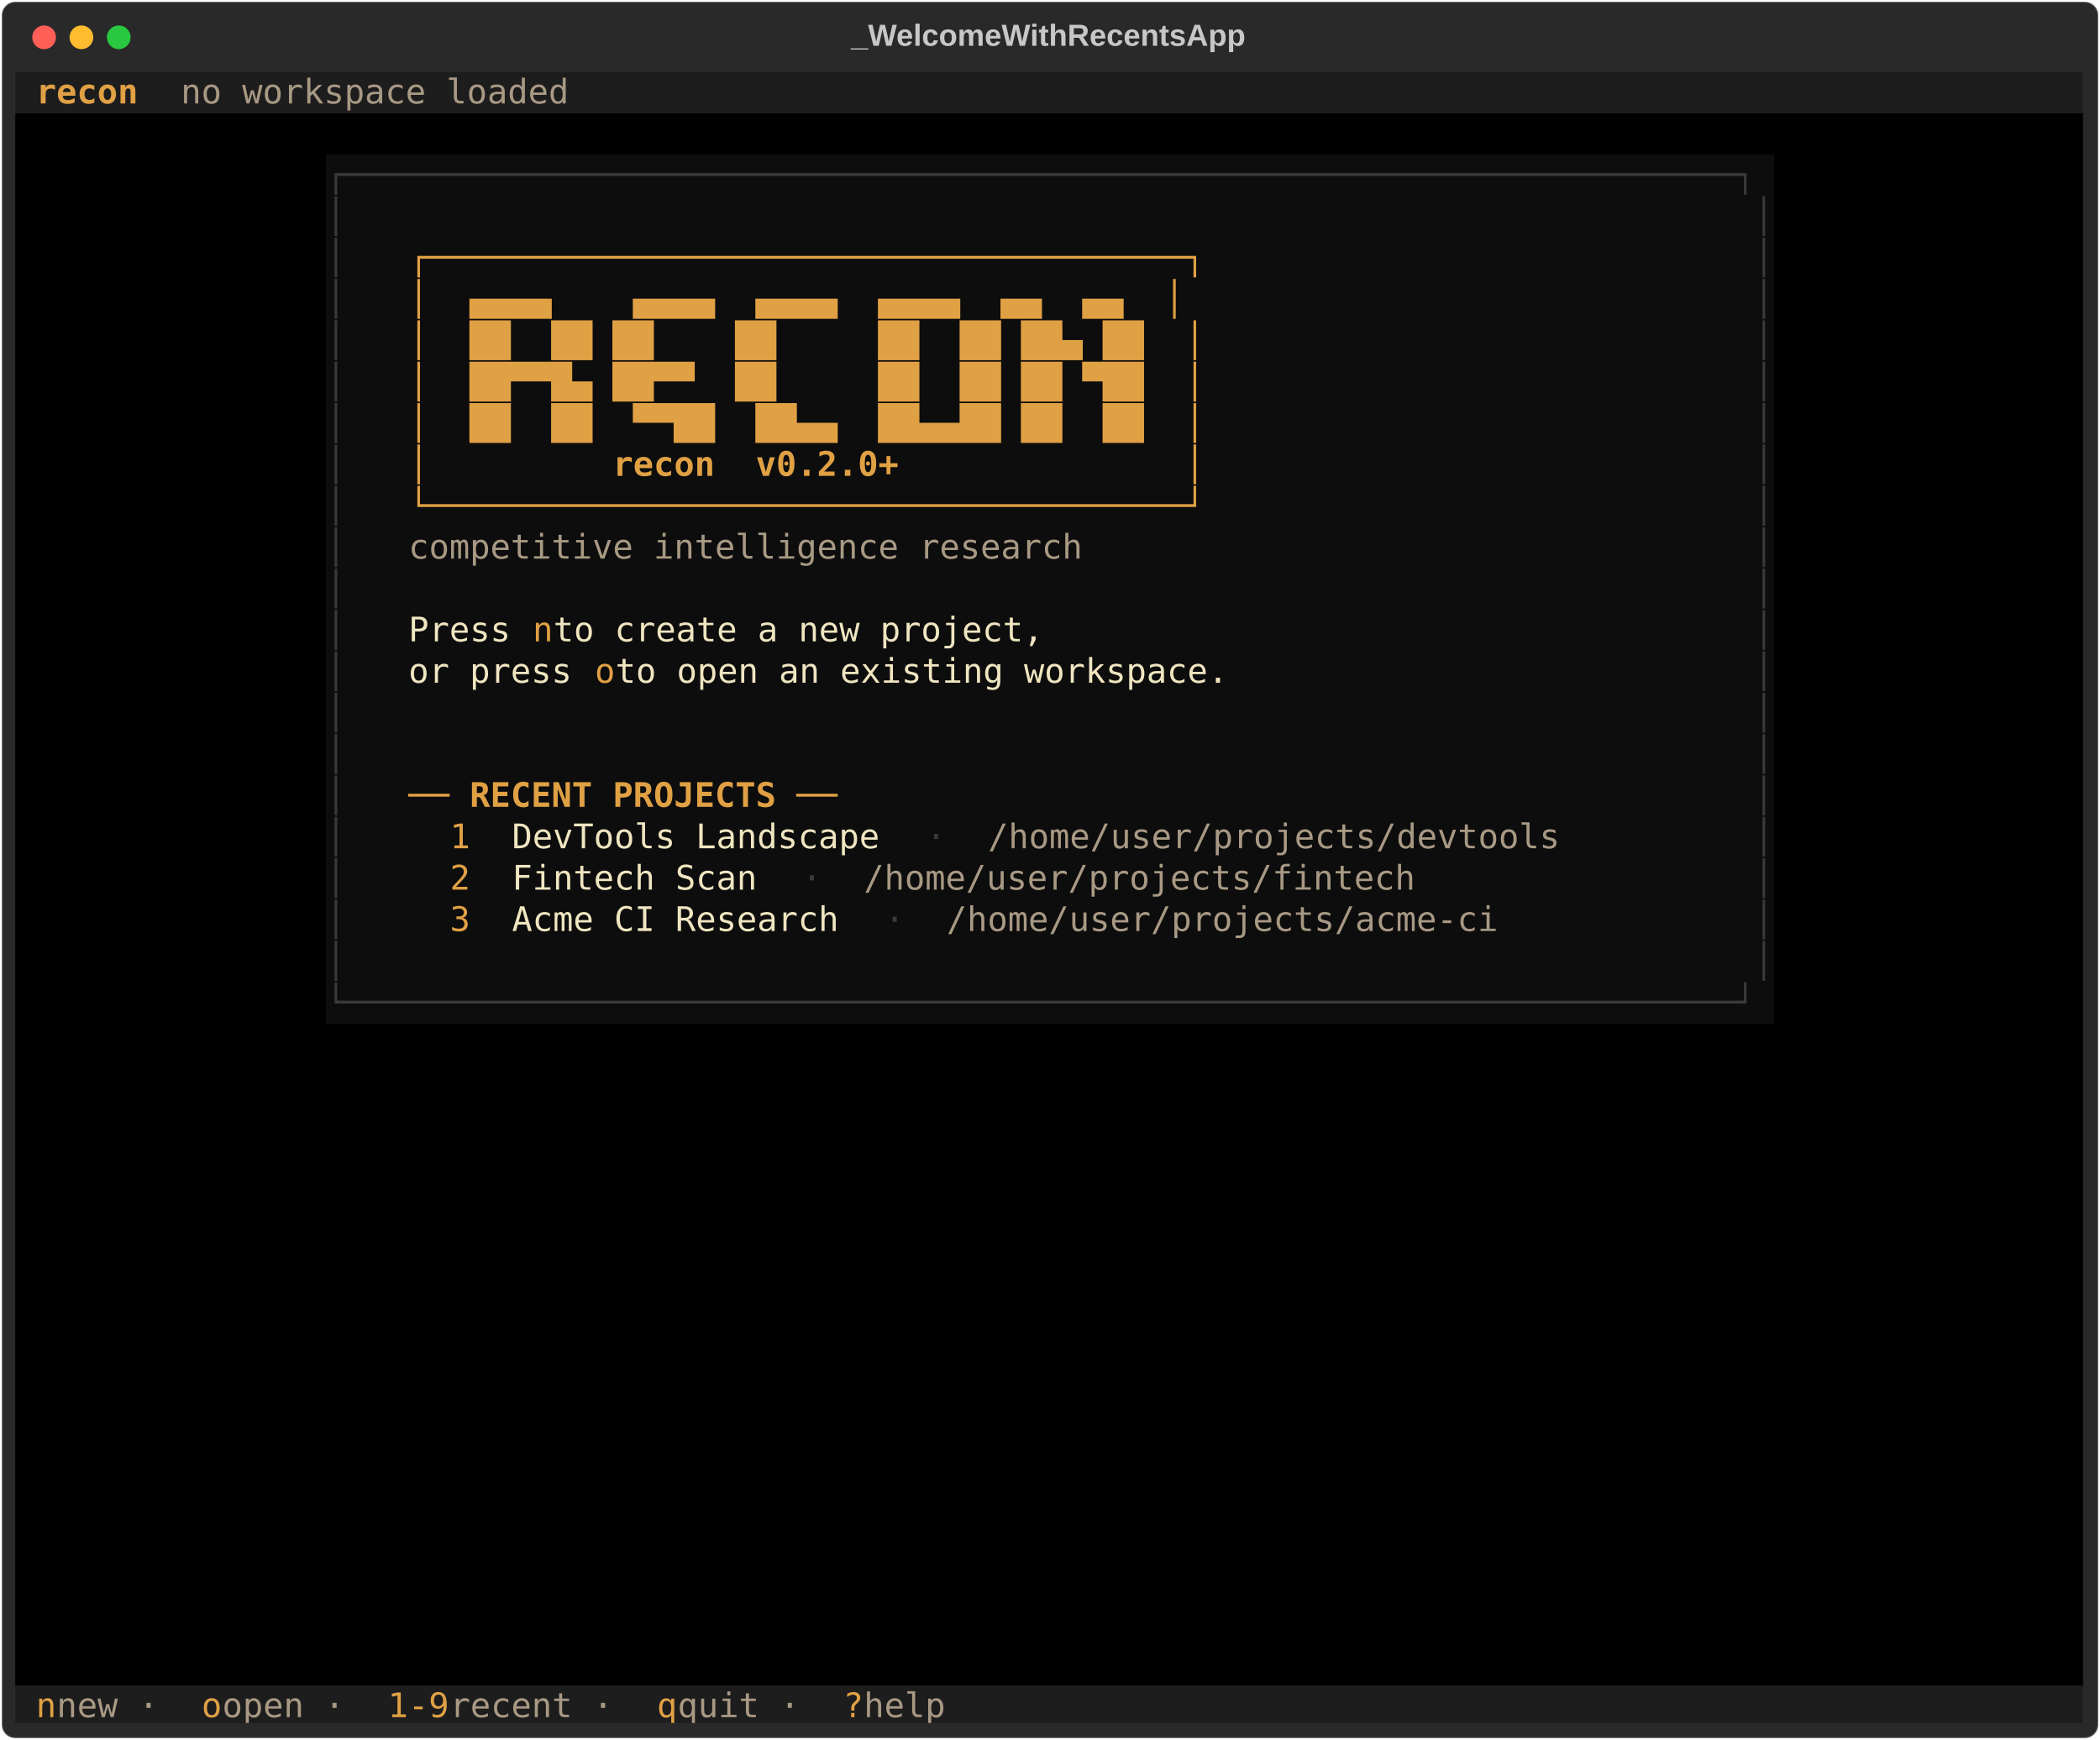
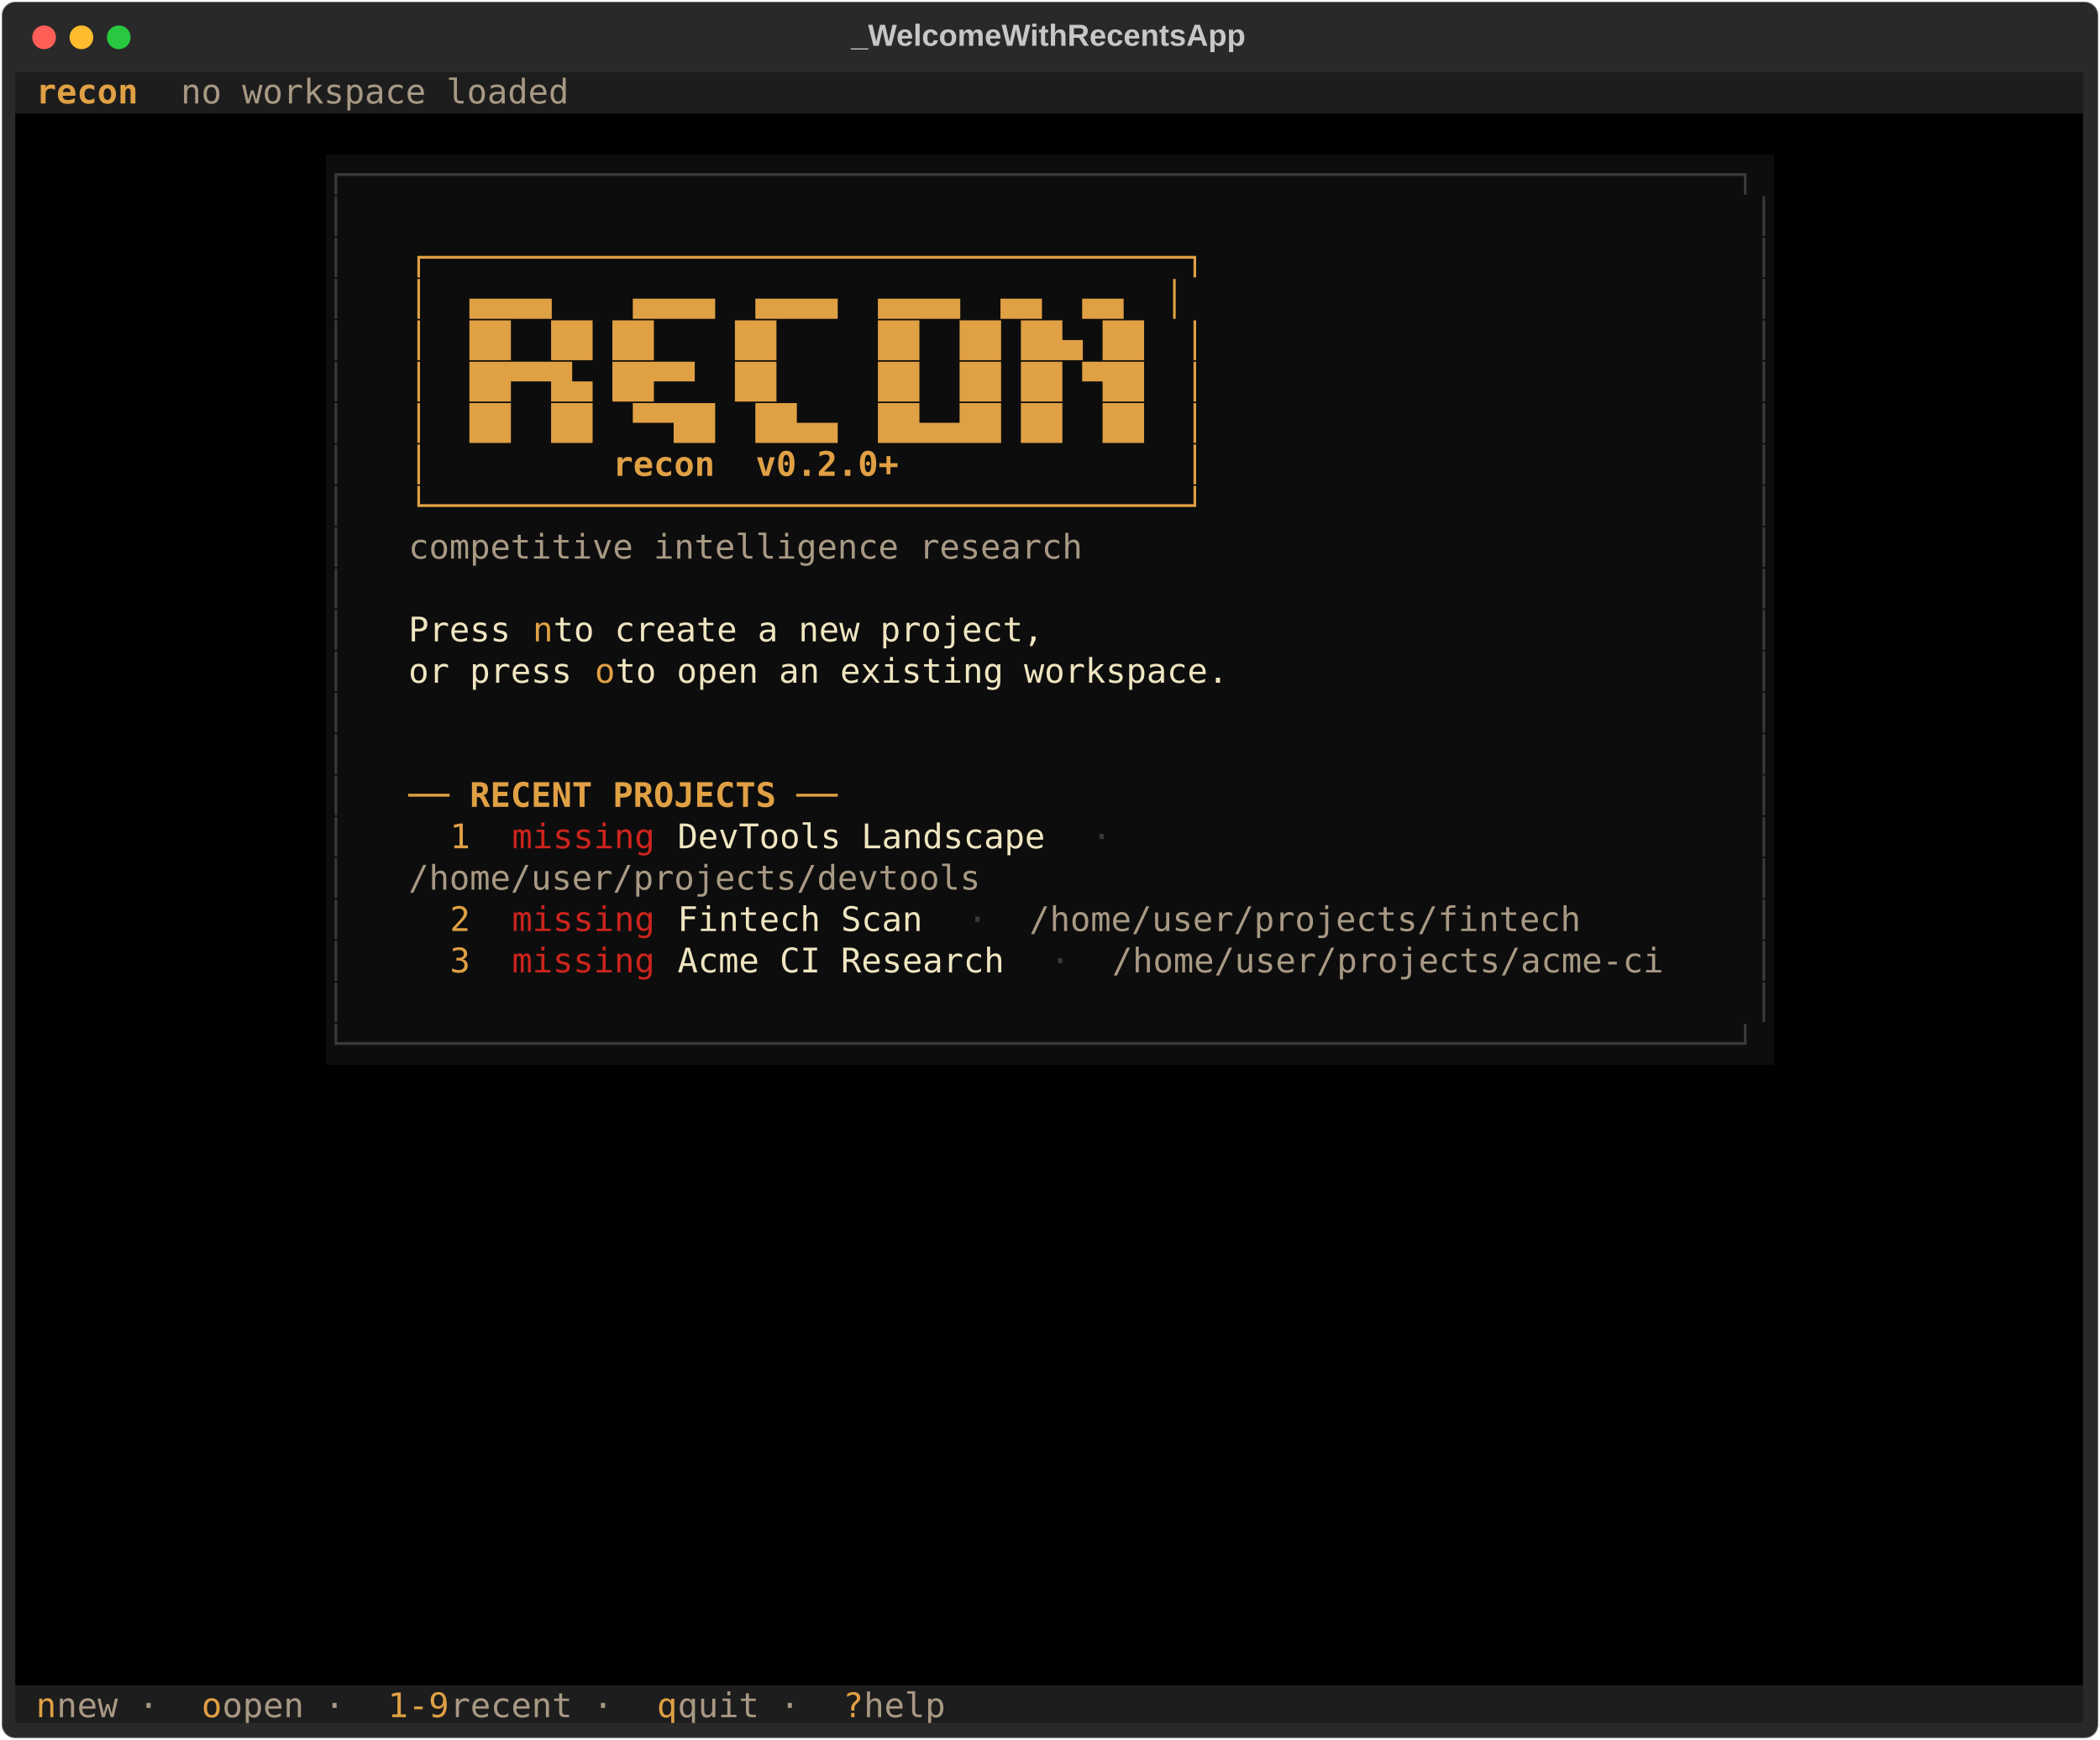
<svg xmlns="http://www.w3.org/2000/svg" class="rich-terminal" viewBox="0 0 1238 1026.0">
  <style>

    @font-face {
        font-family: "Fira Code";
        src: local("FiraCode-Regular"),
                url("https://cdnjs.cloudflare.com/ajax/libs/firacode/6.2.0/woff2/FiraCode-Regular.woff2") format("woff2"),
                url("https://cdnjs.cloudflare.com/ajax/libs/firacode/6.2.0/woff/FiraCode-Regular.woff") format("woff");
        font-style: normal;
        font-weight: 400;
    }
    @font-face {
        font-family: "Fira Code";
        src: local("FiraCode-Bold"),
                url("https://cdnjs.cloudflare.com/ajax/libs/firacode/6.2.0/woff2/FiraCode-Bold.woff2") format("woff2"),
                url("https://cdnjs.cloudflare.com/ajax/libs/firacode/6.2.0/woff/FiraCode-Bold.woff") format("woff");
        font-style: bold;
        font-weight: 700;
    }

    .terminal-matrix {
        font-family: Fira Code, monospace;
        font-size: 20px;
        line-height: 24.4px;
        font-variant-east-asian: full-width;
    }

    .terminal-title {
        font-size: 18px;
        font-weight: bold;
        font-family: arial;
    }

    .terminal-r1 { fill: #c5c8c6 }
.terminal-r2 { fill: #e0a044;font-weight: bold }
.terminal-r3 { fill: #efe5c0 }
.terminal-r4 { fill: #a89984 }
.terminal-r5 { fill: #3a3a3a }
.terminal-r6 { fill: #e0a044 }
+ .terminal-r7 { fill: #cc241d }
    </style>
  <defs>
    <clipPath id="terminal-clip-terminal">
      <rect x="0" y="0" width="1219.0" height="975.0" />
    </clipPath>
    <clipPath id="terminal-line-0">
      <rect x="0" y="1.5" width="1220" height="24.65" />
    </clipPath>
    <clipPath id="terminal-line-1">
      <rect x="0" y="25.9" width="1220" height="24.65" />
    </clipPath>
    <clipPath id="terminal-line-2">
      <rect x="0" y="50.3" width="1220" height="24.65" />
    </clipPath>
    <clipPath id="terminal-line-3">
      <rect x="0" y="74.7" width="1220" height="24.65" />
    </clipPath>
    <clipPath id="terminal-line-4">
      <rect x="0" y="99.1" width="1220" height="24.65" />
    </clipPath>
    <clipPath id="terminal-line-5">
      <rect x="0" y="123.5" width="1220" height="24.65" />
    </clipPath>
    <clipPath id="terminal-line-6">
      <rect x="0" y="147.9" width="1220" height="24.65" />
    </clipPath>
    <clipPath id="terminal-line-7">
      <rect x="0" y="172.3" width="1220" height="24.65" />
    </clipPath>
    <clipPath id="terminal-line-8">
      <rect x="0" y="196.7" width="1220" height="24.65" />
    </clipPath>
    <clipPath id="terminal-line-9">
      <rect x="0" y="221.1" width="1220" height="24.65" />
    </clipPath>
    <clipPath id="terminal-line-10">
      <rect x="0" y="245.5" width="1220" height="24.65" />
    </clipPath>
    <clipPath id="terminal-line-11">
      <rect x="0" y="269.9" width="1220" height="24.65" />
    </clipPath>
    <clipPath id="terminal-line-12">
      <rect x="0" y="294.3" width="1220" height="24.65" />
    </clipPath>
    <clipPath id="terminal-line-13">
      <rect x="0" y="318.7" width="1220" height="24.65" />
    </clipPath>
    <clipPath id="terminal-line-14">
      <rect x="0" y="343.1" width="1220" height="24.65" />
    </clipPath>
    <clipPath id="terminal-line-15">
      <rect x="0" y="367.5" width="1220" height="24.65" />
    </clipPath>
    <clipPath id="terminal-line-16">
      <rect x="0" y="391.9" width="1220" height="24.65" />
    </clipPath>
    <clipPath id="terminal-line-17">
      <rect x="0" y="416.3" width="1220" height="24.65" />
    </clipPath>
    <clipPath id="terminal-line-18">
      <rect x="0" y="440.7" width="1220" height="24.65" />
    </clipPath>
    <clipPath id="terminal-line-19">
      <rect x="0" y="465.1" width="1220" height="24.65" />
    </clipPath>
    <clipPath id="terminal-line-20">
      <rect x="0" y="489.5" width="1220" height="24.65" />
    </clipPath>
    <clipPath id="terminal-line-21">
      <rect x="0" y="513.9" width="1220" height="24.65" />
    </clipPath>
    <clipPath id="terminal-line-22">
      <rect x="0" y="538.3" width="1220" height="24.65" />
    </clipPath>
    <clipPath id="terminal-line-23">
      <rect x="0" y="562.7" width="1220" height="24.65" />
    </clipPath>
    <clipPath id="terminal-line-24">
      <rect x="0" y="587.1" width="1220" height="24.65" />
    </clipPath>
    <clipPath id="terminal-line-25">
      <rect x="0" y="611.5" width="1220" height="24.65" />
    </clipPath>
    <clipPath id="terminal-line-26">
      <rect x="0" y="635.9" width="1220" height="24.65" />
    </clipPath>
    <clipPath id="terminal-line-27">
      <rect x="0" y="660.3" width="1220" height="24.65" />
    </clipPath>
    <clipPath id="terminal-line-28">
      <rect x="0" y="684.7" width="1220" height="24.65" />
    </clipPath>
    <clipPath id="terminal-line-29">
      <rect x="0" y="709.1" width="1220" height="24.65" />
    </clipPath>
    <clipPath id="terminal-line-30">
      <rect x="0" y="733.5" width="1220" height="24.65" />
    </clipPath>
    <clipPath id="terminal-line-31">
      <rect x="0" y="757.9" width="1220" height="24.65" />
    </clipPath>
    <clipPath id="terminal-line-32">
      <rect x="0" y="782.3" width="1220" height="24.65" />
    </clipPath>
    <clipPath id="terminal-line-33">
      <rect x="0" y="806.7" width="1220" height="24.65" />
    </clipPath>
    <clipPath id="terminal-line-34">
      <rect x="0" y="831.1" width="1220" height="24.65" />
    </clipPath>
    <clipPath id="terminal-line-35">
      <rect x="0" y="855.5" width="1220" height="24.65" />
    </clipPath>
    <clipPath id="terminal-line-36">
      <rect x="0" y="879.9" width="1220" height="24.65" />
    </clipPath>
    <clipPath id="terminal-line-37">
      <rect x="0" y="904.3" width="1220" height="24.65" />
    </clipPath>
    <clipPath id="terminal-line-38">
      <rect x="0" y="928.7" width="1220" height="24.65" />
    </clipPath>
  </defs>
  <rect fill="#292929" stroke="rgba(255,255,255,0.35)" stroke-width="1" x="1" y="1" width="1236" height="1024" rx="8" />
  <text class="terminal-title" fill="#c5c8c6" text-anchor="middle" x="618" y="27">_WelcomeWithRecentsApp</text>
  <g transform="translate(26,22)">
    <circle cx="0" cy="0" r="7" fill="#ff5f57" />
    <circle cx="22" cy="0" r="7" fill="#febc2e" />
    <circle cx="44" cy="0" r="7" fill="#28c840" />
  </g>
  <g transform="translate(9, 41)" clip-path="url(#terminal-clip-terminal)">
    <rect fill="#1d1d1d" x="0" y="1.5" width="12.2" height="24.65" shape-rendering="crispEdges" />
    <rect fill="#1d1d1d" x="12.2" y="1.5" width="61" height="24.65" shape-rendering="crispEdges" />
    <rect fill="#1d1d1d" x="73.2" y="1.5" width="24.4" height="24.65" shape-rendering="crispEdges" />
    <rect fill="#1d1d1d" x="97.6" y="1.5" width="231.8" height="24.65" shape-rendering="crispEdges" />
    <rect fill="#1d1d1d" x="329.4" y="1.5" width="890.6" height="24.65" shape-rendering="crispEdges" />
    <rect fill="#000000" x="0" y="25.9" width="1220" height="24.65" shape-rendering="crispEdges" />
    <rect fill="#000000" x="0" y="50.3" width="183" height="24.65" shape-rendering="crispEdges" />
    <rect fill="#0d0d0d" x="183" y="50.3" width="854" height="24.65" shape-rendering="crispEdges" />
    <rect fill="#000000" x="1037" y="50.3" width="183" height="24.65" shape-rendering="crispEdges" />
    <rect fill="#000000" x="0" y="74.7" width="183" height="24.65" shape-rendering="crispEdges" />
    <rect fill="#0d0d0d" x="183" y="74.7" width="12.2" height="24.65" shape-rendering="crispEdges" />
    <rect fill="#0d0d0d" x="195.2" y="74.7" width="829.6" height="24.65" shape-rendering="crispEdges" />
    <rect fill="#0d0d0d" x="1024.8" y="74.7" width="12.2" height="24.65" shape-rendering="crispEdges" />
    <rect fill="#000000" x="1037" y="74.7" width="183" height="24.65" shape-rendering="crispEdges" />
    <rect fill="#000000" x="0" y="99.1" width="183" height="24.65" shape-rendering="crispEdges" />
    <rect fill="#0d0d0d" x="183" y="99.1" width="12.2" height="24.65" shape-rendering="crispEdges" />
    <rect fill="#0d0d0d" x="195.2" y="99.1" width="36.6" height="24.65" shape-rendering="crispEdges" />
    <rect fill="#0d0d0d" x="231.8" y="99.1" width="475.8" height="24.65" shape-rendering="crispEdges" />
    <rect fill="#0d0d0d" x="707.6" y="99.1" width="317.2" height="24.65" shape-rendering="crispEdges" />
    <rect fill="#0d0d0d" x="1024.8" y="99.1" width="12.2" height="24.65" shape-rendering="crispEdges" />
    <rect fill="#000000" x="1037" y="99.1" width="183" height="24.65" shape-rendering="crispEdges" />
    <rect fill="#000000" x="0" y="123.5" width="183" height="24.65" shape-rendering="crispEdges" />
    <rect fill="#0d0d0d" x="183" y="123.5" width="12.2" height="24.65" shape-rendering="crispEdges" />
    <rect fill="#0d0d0d" x="195.2" y="123.5" width="36.6" height="24.65" shape-rendering="crispEdges" />
    <rect fill="#0d0d0d" x="231.8" y="123.5" width="463.6" height="24.65" shape-rendering="crispEdges" />
    <rect fill="#0d0d0d" x="695.4" y="123.5" width="329.4" height="24.65" shape-rendering="crispEdges" />
    <rect fill="#0d0d0d" x="1024.8" y="123.5" width="12.2" height="24.65" shape-rendering="crispEdges" />
    <rect fill="#000000" x="1037" y="123.5" width="183" height="24.65" shape-rendering="crispEdges" />
    <rect fill="#000000" x="0" y="147.9" width="183" height="24.65" shape-rendering="crispEdges" />
    <rect fill="#0d0d0d" x="183" y="147.9" width="12.2" height="24.65" shape-rendering="crispEdges" />
    <rect fill="#0d0d0d" x="195.2" y="147.9" width="36.6" height="24.65" shape-rendering="crispEdges" />
    <rect fill="#0d0d0d" x="231.8" y="147.9" width="475.8" height="24.65" shape-rendering="crispEdges" />
    <rect fill="#0d0d0d" x="707.6" y="147.9" width="317.2" height="24.65" shape-rendering="crispEdges" />
    <rect fill="#0d0d0d" x="1024.8" y="147.9" width="12.2" height="24.65" shape-rendering="crispEdges" />
    <rect fill="#000000" x="1037" y="147.9" width="183" height="24.65" shape-rendering="crispEdges" />
    <rect fill="#000000" x="0" y="172.3" width="183" height="24.65" shape-rendering="crispEdges" />
    <rect fill="#0d0d0d" x="183" y="172.3" width="12.2" height="24.65" shape-rendering="crispEdges" />
    <rect fill="#0d0d0d" x="195.2" y="172.3" width="36.6" height="24.65" shape-rendering="crispEdges" />
    <rect fill="#0d0d0d" x="231.8" y="172.3" width="475.8" height="24.65" shape-rendering="crispEdges" />
    <rect fill="#0d0d0d" x="707.6" y="172.3" width="317.2" height="24.65" shape-rendering="crispEdges" />
    <rect fill="#0d0d0d" x="1024.8" y="172.3" width="12.2" height="24.65" shape-rendering="crispEdges" />
    <rect fill="#000000" x="1037" y="172.3" width="183" height="24.65" shape-rendering="crispEdges" />
    <rect fill="#000000" x="0" y="196.7" width="183" height="24.65" shape-rendering="crispEdges" />
    <rect fill="#0d0d0d" x="183" y="196.7" width="12.2" height="24.65" shape-rendering="crispEdges" />
    <rect fill="#0d0d0d" x="195.2" y="196.7" width="36.6" height="24.65" shape-rendering="crispEdges" />
    <rect fill="#0d0d0d" x="231.8" y="196.7" width="475.8" height="24.65" shape-rendering="crispEdges" />
    <rect fill="#0d0d0d" x="707.6" y="196.7" width="317.2" height="24.65" shape-rendering="crispEdges" />
    <rect fill="#0d0d0d" x="1024.8" y="196.7" width="12.2" height="24.65" shape-rendering="crispEdges" />
    <rect fill="#000000" x="1037" y="196.7" width="183" height="24.65" shape-rendering="crispEdges" />
    <rect fill="#000000" x="0" y="221.1" width="183" height="24.65" shape-rendering="crispEdges" />
    <rect fill="#0d0d0d" x="183" y="221.1" width="12.2" height="24.65" shape-rendering="crispEdges" />
    <rect fill="#0d0d0d" x="195.2" y="221.1" width="36.6" height="24.65" shape-rendering="crispEdges" />
    <rect fill="#0d0d0d" x="231.8" y="221.1" width="475.8" height="24.65" shape-rendering="crispEdges" />
    <rect fill="#0d0d0d" x="707.6" y="221.1" width="317.2" height="24.65" shape-rendering="crispEdges" />
    <rect fill="#0d0d0d" x="1024.8" y="221.1" width="12.2" height="24.65" shape-rendering="crispEdges" />
    <rect fill="#000000" x="1037" y="221.1" width="183" height="24.65" shape-rendering="crispEdges" />
    <rect fill="#000000" x="0" y="245.5" width="183" height="24.65" shape-rendering="crispEdges" />
    <rect fill="#0d0d0d" x="183" y="245.5" width="12.2" height="24.65" shape-rendering="crispEdges" />
    <rect fill="#0d0d0d" x="195.2" y="245.5" width="36.6" height="24.65" shape-rendering="crispEdges" />
    <rect fill="#0d0d0d" x="231.8" y="245.5" width="475.8" height="24.65" shape-rendering="crispEdges" />
    <rect fill="#0d0d0d" x="707.6" y="245.5" width="317.2" height="24.65" shape-rendering="crispEdges" />
    <rect fill="#0d0d0d" x="1024.8" y="245.5" width="12.2" height="24.65" shape-rendering="crispEdges" />
    <rect fill="#000000" x="1037" y="245.5" width="183" height="24.65" shape-rendering="crispEdges" />
    <rect fill="#000000" x="0" y="269.9" width="183" height="24.65" shape-rendering="crispEdges" />
    <rect fill="#0d0d0d" x="183" y="269.9" width="12.2" height="24.65" shape-rendering="crispEdges" />
    <rect fill="#0d0d0d" x="195.2" y="269.9" width="36.6" height="24.65" shape-rendering="crispEdges" />
    <rect fill="#0d0d0d" x="231.8" y="269.9" width="402.6" height="24.65" shape-rendering="crispEdges" />
    <rect fill="#0d0d0d" x="634.4" y="269.9" width="390.4" height="24.65" shape-rendering="crispEdges" />
    <rect fill="#0d0d0d" x="1024.8" y="269.9" width="12.2" height="24.65" shape-rendering="crispEdges" />
    <rect fill="#000000" x="1037" y="269.9" width="183" height="24.65" shape-rendering="crispEdges" />
    <rect fill="#000000" x="0" y="294.3" width="183" height="24.65" shape-rendering="crispEdges" />
    <rect fill="#0d0d0d" x="183" y="294.3" width="12.2" height="24.65" shape-rendering="crispEdges" />
    <rect fill="#0d0d0d" x="195.2" y="294.3" width="36.6" height="24.65" shape-rendering="crispEdges" />
    <rect fill="#0d0d0d" x="231.8" y="294.3" width="0" height="24.65" shape-rendering="crispEdges" />
    <rect fill="#0d0d0d" x="231.8" y="294.3" width="793" height="24.65" shape-rendering="crispEdges" />
    <rect fill="#0d0d0d" x="1024.8" y="294.3" width="12.2" height="24.65" shape-rendering="crispEdges" />
    <rect fill="#000000" x="1037" y="294.3" width="183" height="24.65" shape-rendering="crispEdges" />
    <rect fill="#000000" x="0" y="318.7" width="183" height="24.65" shape-rendering="crispEdges" />
    <rect fill="#0d0d0d" x="183" y="318.7" width="12.2" height="24.65" shape-rendering="crispEdges" />
    <rect fill="#0d0d0d" x="195.2" y="318.7" width="36.6" height="24.65" shape-rendering="crispEdges" />
    <rect fill="#0d0d0d" x="231.8" y="318.7" width="73.2" height="24.65" shape-rendering="crispEdges" />
    <rect fill="#0d0d0d" x="305" y="318.7" width="12.2" height="24.65" shape-rendering="crispEdges" />
    <rect fill="#0d0d0d" x="317.2" y="318.7" width="305" height="24.65" shape-rendering="crispEdges" />
    <rect fill="#0d0d0d" x="622.2" y="318.7" width="402.6" height="24.65" shape-rendering="crispEdges" />
    <rect fill="#0d0d0d" x="1024.8" y="318.7" width="12.2" height="24.65" shape-rendering="crispEdges" />
    <rect fill="#000000" x="1037" y="318.7" width="183" height="24.65" shape-rendering="crispEdges" />
    <rect fill="#000000" x="0" y="343.1" width="183" height="24.65" shape-rendering="crispEdges" />
    <rect fill="#0d0d0d" x="183" y="343.1" width="12.2" height="24.65" shape-rendering="crispEdges" />
    <rect fill="#0d0d0d" x="195.2" y="343.1" width="36.6" height="24.65" shape-rendering="crispEdges" />
    <rect fill="#0d0d0d" x="231.8" y="343.1" width="109.8" height="24.65" shape-rendering="crispEdges" />
    <rect fill="#0d0d0d" x="341.6" y="343.1" width="12.2" height="24.65" shape-rendering="crispEdges" />
    <rect fill="#0d0d0d" x="353.8" y="343.1" width="378.2" height="24.65" shape-rendering="crispEdges" />
    <rect fill="#0d0d0d" x="732" y="343.1" width="292.8" height="24.65" shape-rendering="crispEdges" />
    <rect fill="#0d0d0d" x="1024.8" y="343.1" width="12.2" height="24.65" shape-rendering="crispEdges" />
    <rect fill="#000000" x="1037" y="343.1" width="183" height="24.65" shape-rendering="crispEdges" />
    <rect fill="#000000" x="0" y="367.5" width="183" height="24.65" shape-rendering="crispEdges" />
    <rect fill="#0d0d0d" x="183" y="367.5" width="12.2" height="24.65" shape-rendering="crispEdges" />
    <rect fill="#0d0d0d" x="195.2" y="367.5" width="36.6" height="24.65" shape-rendering="crispEdges" />
    <rect fill="#0d0d0d" x="231.8" y="367.5" width="0" height="24.65" shape-rendering="crispEdges" />
    <rect fill="#0d0d0d" x="231.8" y="367.5" width="793" height="24.65" shape-rendering="crispEdges" />
    <rect fill="#0d0d0d" x="1024.8" y="367.5" width="12.2" height="24.65" shape-rendering="crispEdges" />
    <rect fill="#000000" x="1037" y="367.5" width="183" height="24.65" shape-rendering="crispEdges" />
    <rect fill="#000000" x="0" y="391.9" width="183" height="24.65" shape-rendering="crispEdges" />
    <rect fill="#0d0d0d" x="183" y="391.9" width="12.2" height="24.65" shape-rendering="crispEdges" />
    <rect fill="#0d0d0d" x="195.2" y="391.9" width="829.6" height="24.65" shape-rendering="crispEdges" />
    <rect fill="#0d0d0d" x="1024.8" y="391.9" width="12.2" height="24.65" shape-rendering="crispEdges" />
    <rect fill="#000000" x="1037" y="391.9" width="183" height="24.65" shape-rendering="crispEdges" />
    <rect fill="#000000" x="0" y="416.3" width="183" height="24.65" shape-rendering="crispEdges" />
    <rect fill="#0d0d0d" x="183" y="416.3" width="12.2" height="24.65" shape-rendering="crispEdges" />
    <rect fill="#0d0d0d" x="195.2" y="416.3" width="36.6" height="24.65" shape-rendering="crispEdges" />
    <rect fill="#0d0d0d" x="231.8" y="416.3" width="256.2" height="24.65" shape-rendering="crispEdges" />
    <rect fill="#0d0d0d" x="488" y="416.3" width="536.8" height="24.65" shape-rendering="crispEdges" />
    <rect fill="#0d0d0d" x="1024.8" y="416.3" width="12.2" height="24.65" shape-rendering="crispEdges" />
    <rect fill="#000000" x="1037" y="416.3" width="183" height="24.65" shape-rendering="crispEdges" />
    <rect fill="#000000" x="0" y="440.7" width="183" height="24.65" shape-rendering="crispEdges" />
    <rect fill="#0d0d0d" x="183" y="440.7" width="12.2" height="24.65" shape-rendering="crispEdges" />
    <rect fill="#0d0d0d" x="195.2" y="440.7" width="36.6" height="24.65" shape-rendering="crispEdges" />
    <rect fill="#0d0d0d" x="231.8" y="440.7" width="24.4" height="24.65" shape-rendering="crispEdges" />
    <rect fill="#0d0d0d" x="256.2" y="440.7" width="12.2" height="24.65" shape-rendering="crispEdges" />
    <rect fill="#0d0d0d" x="268.4" y="440.7" width="24.4" height="24.65" shape-rendering="crispEdges" />
-     <rect fill="#0d0d0d" x="292.8" y="440.7" width="219.6" height="24.65" shape-rendering="crispEdges" />
-     <rect fill="#0d0d0d" x="512.4" y="440.7" width="24.4" height="24.65" shape-rendering="crispEdges" />
-     <rect fill="#0d0d0d" x="536.8" y="440.7" width="12.2" height="24.65" shape-rendering="crispEdges" />
-     <rect fill="#0d0d0d" x="549" y="440.7" width="24.4" height="24.65" shape-rendering="crispEdges" />
-     <rect fill="#0d0d0d" x="573.4" y="440.7" width="341.6" height="24.65" shape-rendering="crispEdges" />
-     <rect fill="#0d0d0d" x="915" y="440.7" width="109.8" height="24.65" shape-rendering="crispEdges" />
+     <rect fill="#0d0d0d" x="292.8" y="440.7" width="85.4" height="24.65" shape-rendering="crispEdges" />
+     <rect fill="#0d0d0d" x="378.2" y="440.7" width="12.2" height="24.65" shape-rendering="crispEdges" />
+     <rect fill="#0d0d0d" x="390.4" y="440.7" width="219.6" height="24.65" shape-rendering="crispEdges" />
+     <rect fill="#0d0d0d" x="610" y="440.7" width="24.4" height="24.65" shape-rendering="crispEdges" />
+     <rect fill="#0d0d0d" x="634.4" y="440.7" width="12.2" height="24.65" shape-rendering="crispEdges" />
+     <rect fill="#0d0d0d" x="646.6" y="440.7" width="378.2" height="24.65" shape-rendering="crispEdges" />
    <rect fill="#0d0d0d" x="1024.8" y="440.7" width="12.2" height="24.65" shape-rendering="crispEdges" />
    <rect fill="#000000" x="1037" y="440.7" width="183" height="24.65" shape-rendering="crispEdges" />
    <rect fill="#000000" x="0" y="465.1" width="183" height="24.65" shape-rendering="crispEdges" />
    <rect fill="#0d0d0d" x="183" y="465.1" width="12.2" height="24.65" shape-rendering="crispEdges" />
    <rect fill="#0d0d0d" x="195.2" y="465.1" width="36.6" height="24.65" shape-rendering="crispEdges" />
-     <rect fill="#0d0d0d" x="231.8" y="465.1" width="24.4" height="24.65" shape-rendering="crispEdges" />
-     <rect fill="#0d0d0d" x="256.2" y="465.1" width="12.2" height="24.65" shape-rendering="crispEdges" />
-     <rect fill="#0d0d0d" x="268.4" y="465.1" width="24.4" height="24.65" shape-rendering="crispEdges" />
-     <rect fill="#0d0d0d" x="292.8" y="465.1" width="146.4" height="24.65" shape-rendering="crispEdges" />
-     <rect fill="#0d0d0d" x="439.2" y="465.1" width="24.4" height="24.65" shape-rendering="crispEdges" />
-     <rect fill="#0d0d0d" x="463.6" y="465.1" width="12.2" height="24.65" shape-rendering="crispEdges" />
-     <rect fill="#0d0d0d" x="475.8" y="465.1" width="24.4" height="24.65" shape-rendering="crispEdges" />
-     <rect fill="#0d0d0d" x="500.2" y="465.1" width="329.4" height="24.65" shape-rendering="crispEdges" />
-     <rect fill="#0d0d0d" x="829.6" y="465.1" width="195.2" height="24.65" shape-rendering="crispEdges" />
+     <rect fill="#0d0d0d" x="231.8" y="465.1" width="341.6" height="24.65" shape-rendering="crispEdges" />
+     <rect fill="#0d0d0d" x="573.4" y="465.1" width="451.4" height="24.65" shape-rendering="crispEdges" />
    <rect fill="#0d0d0d" x="1024.8" y="465.1" width="12.2" height="24.65" shape-rendering="crispEdges" />
    <rect fill="#000000" x="1037" y="465.1" width="183" height="24.65" shape-rendering="crispEdges" />
    <rect fill="#000000" x="0" y="489.5" width="183" height="24.65" shape-rendering="crispEdges" />
    <rect fill="#0d0d0d" x="183" y="489.5" width="12.2" height="24.65" shape-rendering="crispEdges" />
    <rect fill="#0d0d0d" x="195.2" y="489.5" width="36.6" height="24.65" shape-rendering="crispEdges" />
    <rect fill="#0d0d0d" x="231.8" y="489.5" width="24.4" height="24.65" shape-rendering="crispEdges" />
    <rect fill="#0d0d0d" x="256.2" y="489.5" width="12.2" height="24.65" shape-rendering="crispEdges" />
    <rect fill="#0d0d0d" x="268.4" y="489.5" width="24.4" height="24.65" shape-rendering="crispEdges" />
-     <rect fill="#0d0d0d" x="292.8" y="489.5" width="195.2" height="24.65" shape-rendering="crispEdges" />
-     <rect fill="#0d0d0d" x="488" y="489.5" width="24.4" height="24.65" shape-rendering="crispEdges" />
-     <rect fill="#0d0d0d" x="512.4" y="489.5" width="12.2" height="24.65" shape-rendering="crispEdges" />
-     <rect fill="#0d0d0d" x="524.6" y="489.5" width="24.4" height="24.65" shape-rendering="crispEdges" />
-     <rect fill="#0d0d0d" x="549" y="489.5" width="329.4" height="24.65" shape-rendering="crispEdges" />
-     <rect fill="#0d0d0d" x="878.4" y="489.5" width="146.4" height="24.65" shape-rendering="crispEdges" />
+     <rect fill="#0d0d0d" x="292.8" y="489.5" width="85.4" height="24.65" shape-rendering="crispEdges" />
+     <rect fill="#0d0d0d" x="378.2" y="489.5" width="12.2" height="24.65" shape-rendering="crispEdges" />
+     <rect fill="#0d0d0d" x="390.4" y="489.5" width="146.4" height="24.65" shape-rendering="crispEdges" />
+     <rect fill="#0d0d0d" x="536.8" y="489.5" width="24.4" height="24.65" shape-rendering="crispEdges" />
+     <rect fill="#0d0d0d" x="561.2" y="489.5" width="12.2" height="24.65" shape-rendering="crispEdges" />
+     <rect fill="#0d0d0d" x="573.4" y="489.5" width="24.4" height="24.65" shape-rendering="crispEdges" />
+     <rect fill="#0d0d0d" x="597.8" y="489.5" width="329.4" height="24.65" shape-rendering="crispEdges" />
+     <rect fill="#0d0d0d" x="927.2" y="489.5" width="97.6" height="24.65" shape-rendering="crispEdges" />
    <rect fill="#0d0d0d" x="1024.8" y="489.5" width="12.2" height="24.65" shape-rendering="crispEdges" />
    <rect fill="#000000" x="1037" y="489.5" width="183" height="24.65" shape-rendering="crispEdges" />
    <rect fill="#000000" x="0" y="513.9" width="183" height="24.65" shape-rendering="crispEdges" />
    <rect fill="#0d0d0d" x="183" y="513.9" width="12.2" height="24.65" shape-rendering="crispEdges" />
-     <rect fill="#0d0d0d" x="195.2" y="513.9" width="829.6" height="24.65" shape-rendering="crispEdges" />
+     <rect fill="#0d0d0d" x="195.2" y="513.9" width="36.6" height="24.65" shape-rendering="crispEdges" />
+     <rect fill="#0d0d0d" x="231.8" y="513.9" width="24.4" height="24.65" shape-rendering="crispEdges" />
+     <rect fill="#0d0d0d" x="256.2" y="513.9" width="12.2" height="24.65" shape-rendering="crispEdges" />
+     <rect fill="#0d0d0d" x="268.4" y="513.9" width="24.4" height="24.65" shape-rendering="crispEdges" />
+     <rect fill="#0d0d0d" x="292.8" y="513.9" width="85.4" height="24.65" shape-rendering="crispEdges" />
+     <rect fill="#0d0d0d" x="378.2" y="513.9" width="12.2" height="24.65" shape-rendering="crispEdges" />
+     <rect fill="#0d0d0d" x="390.4" y="513.9" width="195.2" height="24.65" shape-rendering="crispEdges" />
+     <rect fill="#0d0d0d" x="585.6" y="513.9" width="24.4" height="24.65" shape-rendering="crispEdges" />
+     <rect fill="#0d0d0d" x="610" y="513.9" width="12.2" height="24.65" shape-rendering="crispEdges" />
+     <rect fill="#0d0d0d" x="622.2" y="513.9" width="24.4" height="24.65" shape-rendering="crispEdges" />
+     <rect fill="#0d0d0d" x="646.6" y="513.9" width="329.4" height="24.65" shape-rendering="crispEdges" />
+     <rect fill="#0d0d0d" x="976" y="513.9" width="48.8" height="24.65" shape-rendering="crispEdges" />
    <rect fill="#0d0d0d" x="1024.8" y="513.9" width="12.2" height="24.65" shape-rendering="crispEdges" />
    <rect fill="#000000" x="1037" y="513.9" width="183" height="24.65" shape-rendering="crispEdges" />
    <rect fill="#000000" x="0" y="538.3" width="183" height="24.65" shape-rendering="crispEdges" />
-     <rect fill="#0d0d0d" x="183" y="538.3" width="854" height="24.65" shape-rendering="crispEdges" />
+     <rect fill="#0d0d0d" x="183" y="538.3" width="12.2" height="24.65" shape-rendering="crispEdges" />
+     <rect fill="#0d0d0d" x="195.2" y="538.3" width="829.6" height="24.65" shape-rendering="crispEdges" />
+     <rect fill="#0d0d0d" x="1024.8" y="538.3" width="12.2" height="24.65" shape-rendering="crispEdges" />
    <rect fill="#000000" x="1037" y="538.3" width="183" height="24.65" shape-rendering="crispEdges" />
-     <rect fill="#000000" x="0" y="562.7" width="1220" height="24.65" shape-rendering="crispEdges" />
+     <rect fill="#000000" x="0" y="562.7" width="183" height="24.65" shape-rendering="crispEdges" />
+     <rect fill="#0d0d0d" x="183" y="562.7" width="854" height="24.65" shape-rendering="crispEdges" />
+     <rect fill="#000000" x="1037" y="562.7" width="183" height="24.65" shape-rendering="crispEdges" />
    <rect fill="#000000" x="0" y="587.1" width="1220" height="24.65" shape-rendering="crispEdges" />
    <rect fill="#000000" x="0" y="611.5" width="1220" height="24.65" shape-rendering="crispEdges" />
    <rect fill="#000000" x="0" y="635.9" width="1220" height="24.65" shape-rendering="crispEdges" />
    <rect fill="#000000" x="0" y="660.3" width="1220" height="24.65" shape-rendering="crispEdges" />
    <rect fill="#000000" x="0" y="684.7" width="1220" height="24.65" shape-rendering="crispEdges" />
    <rect fill="#000000" x="0" y="709.1" width="1220" height="24.65" shape-rendering="crispEdges" />
    <rect fill="#000000" x="0" y="733.5" width="1220" height="24.65" shape-rendering="crispEdges" />
    <rect fill="#000000" x="0" y="757.9" width="1220" height="24.65" shape-rendering="crispEdges" />
    <rect fill="#000000" x="0" y="782.3" width="1220" height="24.65" shape-rendering="crispEdges" />
    <rect fill="#000000" x="0" y="806.7" width="1220" height="24.65" shape-rendering="crispEdges" />
    <rect fill="#000000" x="0" y="831.1" width="1220" height="24.65" shape-rendering="crispEdges" />
    <rect fill="#000000" x="0" y="855.5" width="1220" height="24.65" shape-rendering="crispEdges" />
    <rect fill="#000000" x="0" y="879.9" width="1220" height="24.65" shape-rendering="crispEdges" />
    <rect fill="#000000" x="0" y="904.3" width="1220" height="24.65" shape-rendering="crispEdges" />
    <rect fill="#000000" x="0" y="928.7" width="1220" height="24.65" shape-rendering="crispEdges" />
    <rect fill="#1d1d1d" x="0" y="953.1" width="12.2" height="24.65" shape-rendering="crispEdges" />
    <rect fill="#1d1d1d" x="12.2" y="953.1" width="12.2" height="24.65" shape-rendering="crispEdges" />
    <rect fill="#1d1d1d" x="24.4" y="953.1" width="85.4" height="24.65" shape-rendering="crispEdges" />
    <rect fill="#1d1d1d" x="109.8" y="953.1" width="12.2" height="24.65" shape-rendering="crispEdges" />
    <rect fill="#1d1d1d" x="122" y="953.1" width="97.6" height="24.65" shape-rendering="crispEdges" />
    <rect fill="#1d1d1d" x="219.6" y="953.1" width="36.6" height="24.65" shape-rendering="crispEdges" />
    <rect fill="#1d1d1d" x="256.2" y="953.1" width="122" height="24.65" shape-rendering="crispEdges" />
    <rect fill="#1d1d1d" x="378.2" y="953.1" width="12.2" height="24.65" shape-rendering="crispEdges" />
    <rect fill="#1d1d1d" x="390.4" y="953.1" width="97.6" height="24.65" shape-rendering="crispEdges" />
    <rect fill="#1d1d1d" x="488" y="953.1" width="12.2" height="24.65" shape-rendering="crispEdges" />
    <rect fill="#1d1d1d" x="500.2" y="953.1" width="61" height="24.65" shape-rendering="crispEdges" />
    <rect fill="#1d1d1d" x="561.2" y="953.1" width="658.8" height="24.65" shape-rendering="crispEdges" />
    <g class="terminal-matrix">
      <text class="terminal-r2" x="12.2" y="20" textLength="61" clip-path="url(#terminal-line-0)">recon</text>
      <text class="terminal-r4" x="97.6" y="20" textLength="231.8" clip-path="url(#terminal-line-0)">no workspace loaded</text>
      <text class="terminal-r1" x="1220" y="20" textLength="12.2" clip-path="url(#terminal-line-0)">
</text>
      <text class="terminal-r1" x="1220" y="44.4" textLength="12.2" clip-path="url(#terminal-line-1)">
</text>
      <text class="terminal-r5" x="183" y="68.8" textLength="854" clip-path="url(#terminal-line-2)">┌────────────────────────────────────────────────────────────────────┐</text>
      <text class="terminal-r1" x="1220" y="68.8" textLength="12.2" clip-path="url(#terminal-line-2)">
</text>
      <text class="terminal-r5" x="183" y="93.2" textLength="12.2" clip-path="url(#terminal-line-3)">│</text>
      <text class="terminal-r5" x="1024.8" y="93.2" textLength="12.2" clip-path="url(#terminal-line-3)">│</text>
      <text class="terminal-r1" x="1220" y="93.2" textLength="12.2" clip-path="url(#terminal-line-3)">
</text>
      <text class="terminal-r5" x="183" y="117.6" textLength="12.2" clip-path="url(#terminal-line-4)">│</text>
      <text class="terminal-r2" x="231.8" y="117.6" textLength="475.8" clip-path="url(#terminal-line-4)">┌─────────────────────────────────────┐</text>
      <text class="terminal-r5" x="1024.8" y="117.6" textLength="12.2" clip-path="url(#terminal-line-4)">│</text>
      <text class="terminal-r1" x="1220" y="117.6" textLength="12.2" clip-path="url(#terminal-line-4)">
</text>
      <text class="terminal-r5" x="183" y="142" textLength="12.2" clip-path="url(#terminal-line-5)">│</text>
      <text class="terminal-r2" x="231.8" y="142" textLength="463.6" clip-path="url(#terminal-line-5)">│  ▄▄▄▄    ▄▄▄▄  ▄▄▄▄  ▄▄▄▄  ▄▄  ▄▄  │</text>
      <text class="terminal-r5" x="1024.8" y="142" textLength="12.2" clip-path="url(#terminal-line-5)">│</text>
      <text class="terminal-r1" x="1220" y="142" textLength="12.2" clip-path="url(#terminal-line-5)">
</text>
      <text class="terminal-r5" x="183" y="166.4" textLength="12.2" clip-path="url(#terminal-line-6)">│</text>
      <text class="terminal-r2" x="231.8" y="166.4" textLength="475.8" clip-path="url(#terminal-line-6)">│  ██  ██ ██    ██     ██  ██ ██▄ ██  │</text>
      <text class="terminal-r5" x="1024.8" y="166.4" textLength="12.2" clip-path="url(#terminal-line-6)">│</text>
      <text class="terminal-r1" x="1220" y="166.4" textLength="12.2" clip-path="url(#terminal-line-6)">
</text>
      <text class="terminal-r5" x="183" y="190.8" textLength="12.2" clip-path="url(#terminal-line-7)">│</text>
      <text class="terminal-r2" x="231.8" y="190.8" textLength="475.8" clip-path="url(#terminal-line-7)">│  ██▀▀█▄ ██▀▀  ██     ██  ██ ██ ▀██  │</text>
      <text class="terminal-r5" x="1024.8" y="190.8" textLength="12.2" clip-path="url(#terminal-line-7)">│</text>
      <text class="terminal-r1" x="1220" y="190.8" textLength="12.2" clip-path="url(#terminal-line-7)">
</text>
      <text class="terminal-r5" x="183" y="215.2" textLength="12.2" clip-path="url(#terminal-line-8)">│</text>
      <text class="terminal-r2" x="231.8" y="215.2" textLength="475.8" clip-path="url(#terminal-line-8)">│  ██  ██  ▀▀██  ██▄▄  ██▄▄██ ██  ██  │</text>
      <text class="terminal-r5" x="1024.8" y="215.2" textLength="12.2" clip-path="url(#terminal-line-8)">│</text>
      <text class="terminal-r1" x="1220" y="215.2" textLength="12.2" clip-path="url(#terminal-line-8)">
</text>
      <text class="terminal-r5" x="183" y="239.6" textLength="12.2" clip-path="url(#terminal-line-9)">│</text>
      <text class="terminal-r2" x="231.8" y="239.6" textLength="475.8" clip-path="url(#terminal-line-9)">│         recon  v0.2.0+              │</text>
      <text class="terminal-r5" x="1024.8" y="239.6" textLength="12.2" clip-path="url(#terminal-line-9)">│</text>
      <text class="terminal-r1" x="1220" y="239.6" textLength="12.2" clip-path="url(#terminal-line-9)">
</text>
      <text class="terminal-r5" x="183" y="264" textLength="12.2" clip-path="url(#terminal-line-10)">│</text>
      <text class="terminal-r2" x="231.8" y="264" textLength="475.8" clip-path="url(#terminal-line-10)">└─────────────────────────────────────┘</text>
      <text class="terminal-r5" x="1024.8" y="264" textLength="12.2" clip-path="url(#terminal-line-10)">│</text>
      <text class="terminal-r1" x="1220" y="264" textLength="12.2" clip-path="url(#terminal-line-10)">
</text>
      <text class="terminal-r5" x="183" y="288.4" textLength="12.2" clip-path="url(#terminal-line-11)">│</text>
      <text class="terminal-r4" x="231.8" y="288.4" textLength="402.6" clip-path="url(#terminal-line-11)">competitive intelligence research</text>
      <text class="terminal-r5" x="1024.8" y="288.4" textLength="12.2" clip-path="url(#terminal-line-11)">│</text>
      <text class="terminal-r1" x="1220" y="288.4" textLength="12.2" clip-path="url(#terminal-line-11)">
</text>
      <text class="terminal-r5" x="183" y="312.8" textLength="12.2" clip-path="url(#terminal-line-12)">│</text>
      <text class="terminal-r5" x="1024.8" y="312.8" textLength="12.2" clip-path="url(#terminal-line-12)">│</text>
      <text class="terminal-r1" x="1220" y="312.8" textLength="12.2" clip-path="url(#terminal-line-12)">
</text>
      <text class="terminal-r5" x="183" y="337.2" textLength="12.2" clip-path="url(#terminal-line-13)">│</text>
      <text class="terminal-r3" x="231.8" y="337.2" textLength="73.2" clip-path="url(#terminal-line-13)">Press </text>
      <text class="terminal-r6" x="305" y="337.2" textLength="12.2" clip-path="url(#terminal-line-13)">n</text>
      <text class="terminal-r3" x="317.2" y="337.2" textLength="305" clip-path="url(#terminal-line-13)"> to create a new project,</text>
      <text class="terminal-r5" x="1024.8" y="337.2" textLength="12.2" clip-path="url(#terminal-line-13)">│</text>
      <text class="terminal-r1" x="1220" y="337.2" textLength="12.2" clip-path="url(#terminal-line-13)">
</text>
      <text class="terminal-r5" x="183" y="361.6" textLength="12.2" clip-path="url(#terminal-line-14)">│</text>
      <text class="terminal-r3" x="231.8" y="361.6" textLength="109.8" clip-path="url(#terminal-line-14)">or press </text>
      <text class="terminal-r6" x="341.6" y="361.6" textLength="12.2" clip-path="url(#terminal-line-14)">o</text>
      <text class="terminal-r3" x="353.8" y="361.6" textLength="378.2" clip-path="url(#terminal-line-14)"> to open an existing workspace.</text>
      <text class="terminal-r5" x="1024.8" y="361.6" textLength="12.2" clip-path="url(#terminal-line-14)">│</text>
      <text class="terminal-r1" x="1220" y="361.6" textLength="12.2" clip-path="url(#terminal-line-14)">
</text>
      <text class="terminal-r5" x="183" y="386" textLength="12.2" clip-path="url(#terminal-line-15)">│</text>
      <text class="terminal-r5" x="1024.8" y="386" textLength="12.2" clip-path="url(#terminal-line-15)">│</text>
      <text class="terminal-r1" x="1220" y="386" textLength="12.2" clip-path="url(#terminal-line-15)">
</text>
      <text class="terminal-r5" x="183" y="410.4" textLength="12.2" clip-path="url(#terminal-line-16)">│</text>
      <text class="terminal-r5" x="1024.8" y="410.4" textLength="12.2" clip-path="url(#terminal-line-16)">│</text>
      <text class="terminal-r1" x="1220" y="410.4" textLength="12.2" clip-path="url(#terminal-line-16)">
</text>
      <text class="terminal-r5" x="183" y="434.8" textLength="12.2" clip-path="url(#terminal-line-17)">│</text>
      <text class="terminal-r2" x="231.8" y="434.8" textLength="256.2" clip-path="url(#terminal-line-17)">── RECENT PROJECTS ──</text>
      <text class="terminal-r5" x="1024.8" y="434.8" textLength="12.2" clip-path="url(#terminal-line-17)">│</text>
      <text class="terminal-r1" x="1220" y="434.8" textLength="12.2" clip-path="url(#terminal-line-17)">
</text>
      <text class="terminal-r5" x="183" y="459.2" textLength="12.2" clip-path="url(#terminal-line-18)">│</text>
      <text class="terminal-r6" x="256.2" y="459.2" textLength="12.2" clip-path="url(#terminal-line-18)">1</text>
-       <text class="terminal-r3" x="292.8" y="459.2" textLength="219.6" clip-path="url(#terminal-line-18)">DevTools Landscape</text>
-       <text class="terminal-r5" x="536.8" y="459.2" textLength="12.2" clip-path="url(#terminal-line-18)">·</text>
-       <text class="terminal-r4" x="573.4" y="459.2" textLength="341.6" clip-path="url(#terminal-line-18)">/home/user/projects/devtools</text>
+       <text class="terminal-r7" x="292.8" y="459.2" textLength="85.4" clip-path="url(#terminal-line-18)">missing</text>
+       <text class="terminal-r3" x="390.4" y="459.2" textLength="219.6" clip-path="url(#terminal-line-18)">DevTools Landscape</text>
+       <text class="terminal-r5" x="634.4" y="459.2" textLength="12.2" clip-path="url(#terminal-line-18)">·</text>
      <text class="terminal-r5" x="1024.8" y="459.2" textLength="12.2" clip-path="url(#terminal-line-18)">│</text>
      <text class="terminal-r1" x="1220" y="459.2" textLength="12.2" clip-path="url(#terminal-line-18)">
</text>
      <text class="terminal-r5" x="183" y="483.6" textLength="12.2" clip-path="url(#terminal-line-19)">│</text>
-       <text class="terminal-r6" x="256.2" y="483.6" textLength="12.2" clip-path="url(#terminal-line-19)">2</text>
-       <text class="terminal-r3" x="292.8" y="483.6" textLength="146.4" clip-path="url(#terminal-line-19)">Fintech Scan</text>
-       <text class="terminal-r5" x="463.6" y="483.6" textLength="12.2" clip-path="url(#terminal-line-19)">·</text>
-       <text class="terminal-r4" x="500.2" y="483.6" textLength="329.4" clip-path="url(#terminal-line-19)">/home/user/projects/fintech</text>
+       <text class="terminal-r4" x="231.8" y="483.6" textLength="341.6" clip-path="url(#terminal-line-19)">/home/user/projects/devtools</text>
      <text class="terminal-r5" x="1024.8" y="483.6" textLength="12.2" clip-path="url(#terminal-line-19)">│</text>
      <text class="terminal-r1" x="1220" y="483.6" textLength="12.2" clip-path="url(#terminal-line-19)">
</text>
      <text class="terminal-r5" x="183" y="508" textLength="12.2" clip-path="url(#terminal-line-20)">│</text>
-       <text class="terminal-r6" x="256.2" y="508" textLength="12.2" clip-path="url(#terminal-line-20)">3</text>
-       <text class="terminal-r3" x="292.8" y="508" textLength="195.2" clip-path="url(#terminal-line-20)">Acme CI Research</text>
-       <text class="terminal-r5" x="512.4" y="508" textLength="12.2" clip-path="url(#terminal-line-20)">·</text>
-       <text class="terminal-r4" x="549" y="508" textLength="329.4" clip-path="url(#terminal-line-20)">/home/user/projects/acme-ci</text>
+       <text class="terminal-r6" x="256.2" y="508" textLength="12.2" clip-path="url(#terminal-line-20)">2</text>
+       <text class="terminal-r7" x="292.8" y="508" textLength="85.4" clip-path="url(#terminal-line-20)">missing</text>
+       <text class="terminal-r3" x="390.4" y="508" textLength="146.4" clip-path="url(#terminal-line-20)">Fintech Scan</text>
+       <text class="terminal-r5" x="561.2" y="508" textLength="12.2" clip-path="url(#terminal-line-20)">·</text>
+       <text class="terminal-r4" x="597.8" y="508" textLength="329.4" clip-path="url(#terminal-line-20)">/home/user/projects/fintech</text>
      <text class="terminal-r5" x="1024.8" y="508" textLength="12.2" clip-path="url(#terminal-line-20)">│</text>
      <text class="terminal-r1" x="1220" y="508" textLength="12.2" clip-path="url(#terminal-line-20)">
</text>
      <text class="terminal-r5" x="183" y="532.4" textLength="12.2" clip-path="url(#terminal-line-21)">│</text>
+       <text class="terminal-r6" x="256.2" y="532.4" textLength="12.2" clip-path="url(#terminal-line-21)">3</text>
+       <text class="terminal-r7" x="292.8" y="532.4" textLength="85.4" clip-path="url(#terminal-line-21)">missing</text>
+       <text class="terminal-r3" x="390.4" y="532.4" textLength="195.2" clip-path="url(#terminal-line-21)">Acme CI Research</text>
+       <text class="terminal-r5" x="610" y="532.4" textLength="12.2" clip-path="url(#terminal-line-21)">·</text>
+       <text class="terminal-r4" x="646.6" y="532.4" textLength="329.4" clip-path="url(#terminal-line-21)">/home/user/projects/acme-ci</text>
      <text class="terminal-r5" x="1024.8" y="532.4" textLength="12.2" clip-path="url(#terminal-line-21)">│</text>
      <text class="terminal-r1" x="1220" y="532.4" textLength="12.2" clip-path="url(#terminal-line-21)">
</text>
-       <text class="terminal-r5" x="183" y="556.8" textLength="854" clip-path="url(#terminal-line-22)">└────────────────────────────────────────────────────────────────────┘</text>
+       <text class="terminal-r5" x="183" y="556.8" textLength="12.2" clip-path="url(#terminal-line-22)">│</text>
+       <text class="terminal-r5" x="1024.8" y="556.8" textLength="12.2" clip-path="url(#terminal-line-22)">│</text>
      <text class="terminal-r1" x="1220" y="556.8" textLength="12.2" clip-path="url(#terminal-line-22)">
</text>
+       <text class="terminal-r5" x="183" y="581.2" textLength="854" clip-path="url(#terminal-line-23)">└────────────────────────────────────────────────────────────────────┘</text>
      <text class="terminal-r1" x="1220" y="581.2" textLength="12.2" clip-path="url(#terminal-line-23)">
</text>
      <text class="terminal-r1" x="1220" y="605.6" textLength="12.2" clip-path="url(#terminal-line-24)">
</text>
      <text class="terminal-r1" x="1220" y="630" textLength="12.2" clip-path="url(#terminal-line-25)">
</text>
      <text class="terminal-r1" x="1220" y="654.4" textLength="12.2" clip-path="url(#terminal-line-26)">
</text>
      <text class="terminal-r1" x="1220" y="678.8" textLength="12.2" clip-path="url(#terminal-line-27)">
</text>
      <text class="terminal-r1" x="1220" y="703.2" textLength="12.2" clip-path="url(#terminal-line-28)">
</text>
      <text class="terminal-r1" x="1220" y="727.6" textLength="12.2" clip-path="url(#terminal-line-29)">
</text>
      <text class="terminal-r1" x="1220" y="752" textLength="12.2" clip-path="url(#terminal-line-30)">
</text>
      <text class="terminal-r1" x="1220" y="776.4" textLength="12.2" clip-path="url(#terminal-line-31)">
</text>
      <text class="terminal-r1" x="1220" y="800.8" textLength="12.2" clip-path="url(#terminal-line-32)">
</text>
      <text class="terminal-r1" x="1220" y="825.2" textLength="12.2" clip-path="url(#terminal-line-33)">
</text>
      <text class="terminal-r1" x="1220" y="849.6" textLength="12.2" clip-path="url(#terminal-line-34)">
</text>
      <text class="terminal-r1" x="1220" y="874" textLength="12.2" clip-path="url(#terminal-line-35)">
</text>
      <text class="terminal-r1" x="1220" y="898.4" textLength="12.2" clip-path="url(#terminal-line-36)">
</text>
      <text class="terminal-r1" x="1220" y="922.8" textLength="12.2" clip-path="url(#terminal-line-37)">
</text>
      <text class="terminal-r1" x="1220" y="947.2" textLength="12.2" clip-path="url(#terminal-line-38)">
</text>
      <text class="terminal-r6" x="12.2" y="971.6" textLength="12.2" clip-path="url(#terminal-line-39)">n</text>
      <text class="terminal-r4" x="24.4" y="971.6" textLength="85.4" clip-path="url(#terminal-line-39)"> new · </text>
      <text class="terminal-r6" x="109.8" y="971.6" textLength="12.2" clip-path="url(#terminal-line-39)">o</text>
      <text class="terminal-r4" x="122" y="971.6" textLength="97.6" clip-path="url(#terminal-line-39)"> open · </text>
      <text class="terminal-r6" x="219.6" y="971.6" textLength="36.6" clip-path="url(#terminal-line-39)">1-9</text>
      <text class="terminal-r4" x="256.2" y="971.6" textLength="122" clip-path="url(#terminal-line-39)"> recent · </text>
      <text class="terminal-r6" x="378.2" y="971.6" textLength="12.2" clip-path="url(#terminal-line-39)">q</text>
      <text class="terminal-r4" x="390.4" y="971.6" textLength="97.6" clip-path="url(#terminal-line-39)"> quit · </text>
      <text class="terminal-r6" x="488" y="971.6" textLength="12.2" clip-path="url(#terminal-line-39)">?</text>
      <text class="terminal-r4" x="500.2" y="971.6" textLength="61" clip-path="url(#terminal-line-39)"> help</text>
    </g>
  </g>
</svg>
